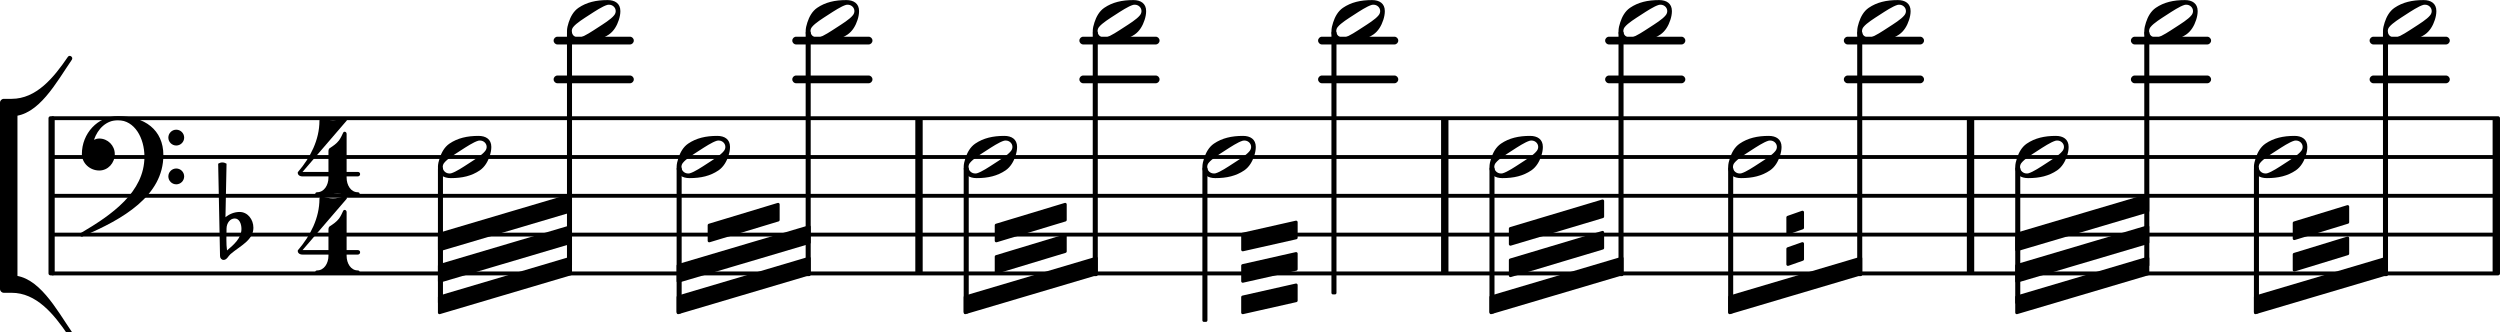
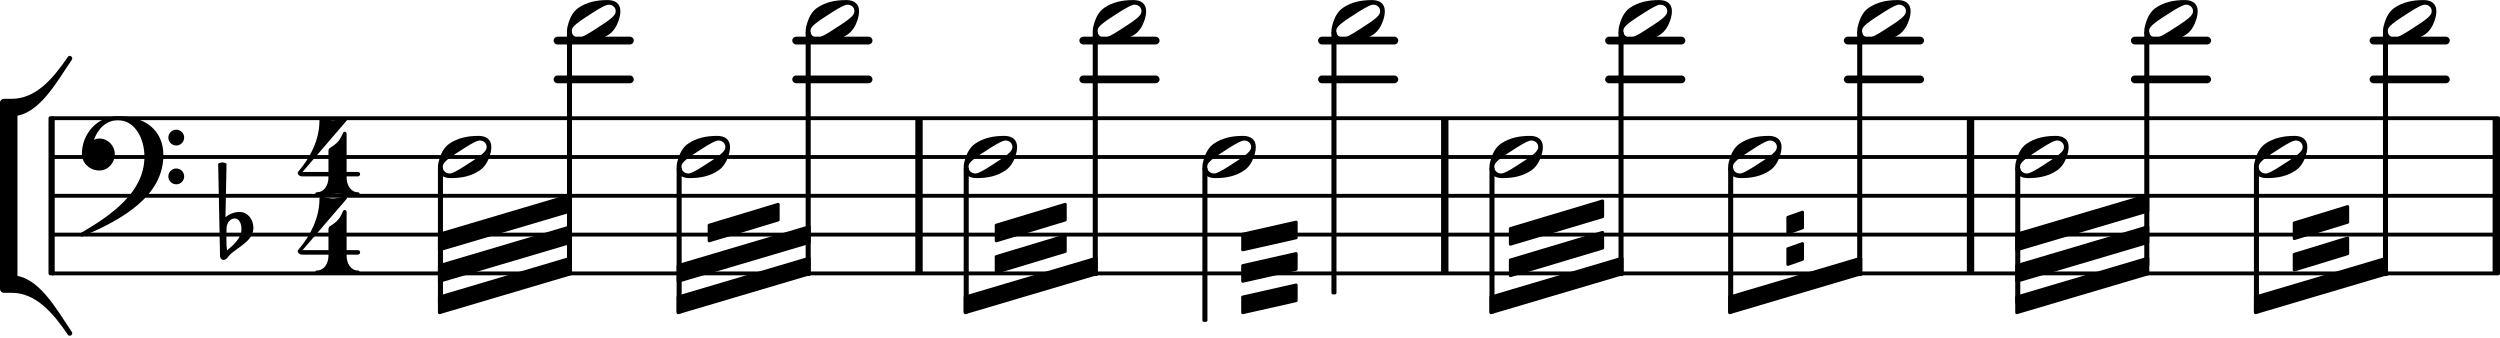
- <svg xmlns="http://www.w3.org/2000/svg" version="1.2" width="113.21mm" height="15.00mm" viewBox="7.226 -0 64.421 8.534">
-   <style text="style/css">
+ <svg xmlns="http://www.w3.org/2000/svg" version="1.2" width="113.21mm" height="15.27mm" viewBox="7.226 -0 64.421 8.688">
+   <style type="text/css">

tspan { white-space: pre; }

</style>
-   <line transform="translate(8.5358, 7.045)" stroke-linejoin="round" stroke-linecap="round" stroke-width="0.1" stroke="currentColor" x1="0.05" y1="-0" x2="63.061" y2="-0" />
-   <line transform="translate(8.5358, 6.045)" stroke-linejoin="round" stroke-linecap="round" stroke-width="0.1" stroke="currentColor" x1="0.05" y1="-0" x2="63.061" y2="-0" />
-   <line transform="translate(8.5358, 5.045)" stroke-linejoin="round" stroke-linecap="round" stroke-width="0.1" stroke="currentColor" x1="0.05" y1="-0" x2="63.061" y2="-0" />
-   <line transform="translate(8.5358, 4.045)" stroke-linejoin="round" stroke-linecap="round" stroke-width="0.1" stroke="currentColor" x1="0.05" y1="-0" x2="63.061" y2="-0" />
-   <line transform="translate(8.5358, 3.045)" stroke-linejoin="round" stroke-linecap="round" stroke-width="0.1" stroke="currentColor" x1="0.05" y1="-0" x2="63.061" y2="-0" />
-   <rect transform="translate(71.4567, 5.045)" x="0" y="-2" width="0.19" height="4" ry="0" fill="currentColor" />
-   <rect transform="translate(44.3603, 5.045)" x="0" y="-2" width="0.19" height="4" ry="0" fill="currentColor" />
-   <rect transform="translate(57.9085, 5.045)" x="0" y="-2" width="0.19" height="4" ry="0" fill="currentColor" />
-   <rect transform="translate(30.8121, 5.045)" x="0" y="-2" width="0.19" height="4" ry="0" fill="currentColor" />
-   <rect transform="translate(0, 1.045)" x="68.287" y="-0.1" width="2.066" height="0.2" ry="0.1" fill="currentColor" />
-   <rect transform="translate(0, 2.045)" x="68.287" y="-0.1" width="2.066" height="0.2" ry="0.1" fill="currentColor" />
-   <rect transform="translate(0, 1.045)" x="62.136" y="-0.1" width="2.066" height="0.2" ry="0.1" fill="currentColor" />
-   <rect transform="translate(0, 2.045)" x="62.136" y="-0.1" width="2.066" height="0.2" ry="0.1" fill="currentColor" />
-   <rect transform="translate(0, 1.045)" x="54.739" y="-0.1" width="2.066" height="0.2" ry="0.1" fill="currentColor" />
-   <rect transform="translate(0, 2.045)" x="54.739" y="-0.1" width="2.066" height="0.2" ry="0.1" fill="currentColor" />
-   <rect transform="translate(0, 1.045)" x="48.588" y="-0.1" width="2.066" height="0.2" ry="0.1" fill="currentColor" />
-   <rect transform="translate(0, 2.045)" x="48.588" y="-0.1" width="2.066" height="0.2" ry="0.1" fill="currentColor" />
-   <rect transform="translate(0, 1.045)" x="41.191" y="-0.1" width="2.066" height="0.2" ry="0.1" fill="currentColor" />
-   <rect transform="translate(0, 2.045)" x="41.191" y="-0.1" width="2.066" height="0.2" ry="0.1" fill="currentColor" />
-   <rect transform="translate(0, 1.045)" x="35.04" y="-0.1" width="2.066" height="0.2" ry="0.1" fill="currentColor" />
-   <rect transform="translate(0, 2.045)" x="35.04" y="-0.1" width="2.066" height="0.2" ry="0.1" fill="currentColor" />
-   <rect transform="translate(0, 1.045)" x="27.642" y="-0.1" width="2.066" height="0.2" ry="0.1" fill="currentColor" />
-   <rect transform="translate(0, 2.045)" x="27.642" y="-0.1" width="2.066" height="0.2" ry="0.1" fill="currentColor" />
-   <rect transform="translate(0, 1.045)" x="21.492" y="-0.1" width="2.066" height="0.2" ry="0.1" fill="currentColor" />
-   <rect transform="translate(0, 2.045)" x="21.492" y="-0.1" width="2.066" height="0.2" ry="0.1" fill="currentColor" />
-   <g class="note">
-     <path transform="translate(62.4805, 0.545) scale(0.004, -0.004)" d="M314 65c0 24 -21 41 -42 41c-4 0 -8 0 -12 -1c-31 -9 -78 -40 -115 -64s-84 -53 -104 -78c-7 -8 -10 -18 -10 -28c0 -24 21 -41 42 -41c4 0 8 0 12 1c31 9 77 40 114 64s84 53 104 78c7 8 11 18 11 28zM262 136c46 0 82 -21 82 -71c0 -19 -4 -39 -10 -57 c-12 -37 -32 -72 -64 -94c-53 -36 -113 -50 -187 -50c-46 0 -83 21 -83 71c0 19 5 39 11 57c12 37 31 72 63 94c53 36 114 50 188 50z" fill="currentColor" />
-   </g>
-   <rect transform="translate(62.5455, 5.045)" x="-0.065" y="-4.241" width="0.13" height="6.07" ry="0.04" fill="currentColor" />
-   <g class="note">
-     <path transform="translate(65.3059, 4.045) scale(0.004, -0.004)" d="M314 65c0 24 -21 41 -42 41c-4 0 -8 0 -12 -1c-31 -9 -78 -40 -115 -64s-84 -53 -104 -78c-7 -8 -10 -18 -10 -28c0 -24 21 -41 42 -41c4 0 8 0 12 1c31 9 77 40 114 64s84 53 104 78c7 8 11 18 11 28zM262 136c46 0 82 -21 82 -71c0 -19 -4 -39 -10 -57 c-12 -37 -32 -72 -64 -94c-53 -36 -113 -50 -187 -50c-46 0 -83 21 -83 71c0 19 5 39 11 57c12 37 31 72 63 94c53 36 114 50 188 50z" fill="currentColor" />
-   </g>
-   <rect transform="translate(65.3709, 5.045)" x="-0.065" y="-0.741" width="0.13" height="3.772" ry="0.04" fill="currentColor" />
-   <g class="note">
-     <path transform="translate(68.6313, 0.545) scale(0.004, -0.004)" d="M314 65c0 24 -21 41 -42 41c-4 0 -8 0 -12 -1c-31 -9 -78 -40 -115 -64s-84 -53 -104 -78c-7 -8 -10 -18 -10 -28c0 -24 21 -41 42 -41c4 0 8 0 12 1c31 9 77 40 114 64s84 53 104 78c7 8 11 18 11 28zM262 136c46 0 82 -21 82 -71c0 -19 -4 -39 -10 -57 c-12 -37 -32 -72 -64 -94c-53 -36 -113 -50 -187 -50c-46 0 -83 21 -83 71c0 19 5 39 11 57c12 37 31 72 63 94c53 36 114 50 188 50z" fill="currentColor" />
-   </g>
-   <rect transform="translate(68.6963, 5.045)" x="-0.065" y="-4.241" width="0.13" height="6.31" ry="0.04" fill="currentColor" />
-   <rect transform="translate(55.1481, 5.045)" x="-0.065" y="-4.241" width="0.13" height="6.31" ry="0.04" fill="currentColor" />
-   <g class="fTrem">
-     <polygon transform="translate(18.5106, 6.235)" stroke-linejoin="round" stroke-linecap="round" stroke-width="0.08" fill="currentColor" stroke="currentColor" points="3.415 -1.2 3.415 -0.8 0.04 0.2 0.04 -0.2" />
-     <polygon transform="translate(18.5106, 7.045)" stroke-linejoin="round" stroke-linecap="round" stroke-width="0.08" fill="currentColor" stroke="currentColor" points="3.415 -1.2 3.415 -0.8 0.04 0.2 0.04 -0.2" />
-     <polygon transform="translate(18.5106, 7.855)" stroke-linejoin="round" stroke-linecap="round" stroke-width="0.08" fill="currentColor" stroke="currentColor" points="3.415 -1.2 3.415 -0.8 0.04 0.2 0.04 -0.2" />
-   </g>
-   <g class="note">
-     <path transform="translate(59.1552, 4.045) scale(0.004, -0.004)" d="M314 65c0 24 -21 41 -42 41c-4 0 -8 0 -12 -1c-31 -9 -78 -40 -115 -64s-84 -53 -104 -78c-7 -8 -10 -18 -10 -28c0 -24 21 -41 42 -41c4 0 8 0 12 1c31 9 77 40 114 64s84 53 104 78c7 8 11 18 11 28zM262 136c46 0 82 -21 82 -71c0 -19 -4 -39 -10 -57 c-12 -37 -32 -72 -64 -94c-53 -36 -113 -50 -187 -50c-46 0 -83 21 -83 71c0 19 5 39 11 57c12 37 31 72 63 94c53 36 114 50 188 50z" fill="currentColor" />
-   </g>
-   <rect transform="translate(59.2202, 5.045)" x="-0.065" y="-0.741" width="0.13" height="3.532" ry="0.04" fill="currentColor" />
-   <rect transform="translate(28.0517, 5.045)" x="-0.065" y="-4.241" width="0.13" height="6.31" ry="0.04" fill="currentColor" />
-   <g class="note">
-     <path transform="translate(32.0588, 4.045) scale(0.004, -0.004)" d="M314 65c0 24 -21 41 -42 41c-4 0 -8 0 -12 -1c-31 -9 -78 -40 -115 -64s-84 -53 -104 -78c-7 -8 -10 -18 -10 -28c0 -24 21 -41 42 -41c4 0 8 0 12 1c31 9 77 40 114 64s84 53 104 78c7 8 11 18 11 28zM262 136c46 0 82 -21 82 -71c0 -19 -4 -39 -10 -57 c-12 -37 -32 -72 -64 -94c-53 -36 -113 -50 -187 -50c-46 0 -83 21 -83 71c0 19 5 39 11 57c12 37 31 72 63 94c53 36 114 50 188 50z" fill="currentColor" />
-   </g>
-   <rect transform="translate(32.1238, 5.045)" x="-0.065" y="-0.741" width="0.13" height="3.772" ry="0.04" fill="currentColor" />
-   <g class="note">
-     <path transform="translate(27.9867, 0.545) scale(0.004, -0.004)" d="M314 65c0 24 -21 41 -42 41c-4 0 -8 0 -12 -1c-31 -9 -78 -40 -115 -64s-84 -53 -104 -78c-7 -8 -10 -18 -10 -28c0 -24 21 -41 42 -41c4 0 8 0 12 1c31 9 77 40 114 64s84 53 104 78c7 8 11 18 11 28zM262 136c46 0 82 -21 82 -71c0 -19 -4 -39 -10 -57 c-12 -37 -32 -72 -64 -94c-53 -36 -113 -50 -187 -50c-46 0 -83 21 -83 71c0 19 5 39 11 57c12 37 31 72 63 94c53 36 114 50 188 50z" fill="currentColor" />
-   </g>
-   <g class="fTrem">
-     <polygon transform="translate(66.3059, 5.9456)" stroke-linejoin="round" stroke-linecap="round" stroke-width="0.08" fill="currentColor" stroke="currentColor" points="1.415 -0.621 1.415 -0.221 0.04 0.2 0.04 -0.2" />
-     <polygon transform="translate(66.3059, 6.7556)" stroke-linejoin="round" stroke-linecap="round" stroke-width="0.08" fill="currentColor" stroke="currentColor" points="1.415 -0.621 1.415 -0.221 0.04 0.2 0.04 -0.2" />
-     <polygon transform="translate(65.3059, 7.855)" stroke-linejoin="round" stroke-linecap="round" stroke-width="0.08" fill="currentColor" stroke="currentColor" points="3.415 -1.2 3.415 -0.8 0.04 0.2 0.04 -0.2" />
-   </g>
-   <g class="fTrem">
-     <polygon transform="translate(59.1552, 6.235)" stroke-linejoin="round" stroke-linecap="round" stroke-width="0.08" fill="currentColor" stroke="currentColor" points="3.415 -1.2 3.415 -0.8 0.04 0.2 0.04 -0.2" />
-     <polygon transform="translate(59.1552, 7.045)" stroke-linejoin="round" stroke-linecap="round" stroke-width="0.08" fill="currentColor" stroke="currentColor" points="3.415 -1.2 3.415 -0.8 0.04 0.2 0.04 -0.2" />
-     <polygon transform="translate(59.1552, 7.855)" stroke-linejoin="round" stroke-linecap="round" stroke-width="0.08" fill="currentColor" stroke="currentColor" points="3.415 -1.2 3.415 -0.8 0.04 0.2 0.04 -0.2" />
-   </g>
-   <g class="fTrem">
-     <polygon transform="translate(53.2577, 5.8009)" stroke-linejoin="round" stroke-linecap="round" stroke-width="0.08" fill="currentColor" stroke="currentColor" points="0.415 -0.332 0.415 0.068 0.04 0.2 0.04 -0.2" />
-     <polygon transform="translate(53.2577, 6.6109)" stroke-linejoin="round" stroke-linecap="round" stroke-width="0.08" fill="currentColor" stroke="currentColor" points="0.415 -0.332 0.415 0.068 0.04 0.2 0.04 -0.2" />
-     <polygon transform="translate(51.7577, 7.855)" stroke-linejoin="round" stroke-linecap="round" stroke-width="0.08" fill="currentColor" stroke="currentColor" points="3.415 -1.2 3.415 -0.8 0.04 0.2 0.04 -0.2" />
-   </g>
-   <g class="fTrem">
-     <polygon transform="translate(46.107, 6.0903)" stroke-linejoin="round" stroke-linecap="round" stroke-width="0.08" fill="currentColor" stroke="currentColor" points="2.415 -0.911 2.415 -0.511 0.04 0.2 0.04 -0.2" />
-     <polygon transform="translate(46.107, 6.9003)" stroke-linejoin="round" stroke-linecap="round" stroke-width="0.08" fill="currentColor" stroke="currentColor" points="2.415 -0.911 2.415 -0.511 0.04 0.2 0.04 -0.2" />
-     <polygon transform="translate(45.607, 7.855)" stroke-linejoin="round" stroke-linecap="round" stroke-width="0.08" fill="currentColor" stroke="currentColor" points="3.415 -1.2 3.415 -0.8 0.04 0.2 0.04 -0.2" />
-   </g>
-   <g class="fTrem">
-     <polygon transform="translate(39.2096, 6.235)" stroke-linejoin="round" stroke-linecap="round" stroke-width="0.08" fill="currentColor" stroke="currentColor" points="1.415 -0.51 1.415 -0.11 0.04 0.2 0.04 -0.2" />
-     <polygon transform="translate(39.2096, 7.045)" stroke-linejoin="round" stroke-linecap="round" stroke-width="0.08" fill="currentColor" stroke="currentColor" points="1.415 -0.51 1.415 -0.11 0.04 0.2 0.04 -0.2" />
-     <polygon transform="translate(39.2096, 7.855)" stroke-linejoin="round" stroke-linecap="round" stroke-width="0.08" fill="currentColor" stroke="currentColor" points="1.415 -0.51 1.415 -0.11 0.04 0.2 0.04 -0.2" />
-   </g>
-   <g class="fTrem">
-     <polygon transform="translate(32.8588, 6.0035)" stroke-linejoin="round" stroke-linecap="round" stroke-width="0.08" fill="currentColor" stroke="currentColor" points="1.815 -0.737 1.815 -0.337 0.04 0.2 0.04 -0.2" />
-     <polygon transform="translate(32.8588, 6.8135)" stroke-linejoin="round" stroke-linecap="round" stroke-width="0.08" fill="currentColor" stroke="currentColor" points="1.815 -0.737 1.815 -0.337 0.04 0.2 0.04 -0.2" />
-     <polygon transform="translate(32.0588, 7.855)" stroke-linejoin="round" stroke-linecap="round" stroke-width="0.08" fill="currentColor" stroke="currentColor" points="3.415 -1.2 3.415 -0.8 0.04 0.2 0.04 -0.2" />
-   </g>
-   <g class="fTrem">
-     <polygon transform="translate(25.4614, 6.0035)" stroke-linejoin="round" stroke-linecap="round" stroke-width="0.08" fill="currentColor" stroke="currentColor" points="1.815 -0.737 1.815 -0.337 0.04 0.2 0.04 -0.2" />
-     <polygon transform="translate(24.6614, 7.045)" stroke-linejoin="round" stroke-linecap="round" stroke-width="0.08" fill="currentColor" stroke="currentColor" points="3.415 -1.2 3.415 -0.8 0.04 0.2 0.04 -0.2" />
-     <polygon transform="translate(24.6614, 7.855)" stroke-linejoin="round" stroke-linecap="round" stroke-width="0.08" fill="currentColor" stroke="currentColor" points="3.415 -1.2 3.415 -0.8 0.04 0.2 0.04 -0.2" />
-   </g>
-   <rect transform="translate(21.901, 5.045)" x="-0.065" y="-4.241" width="0.13" height="6.07" ry="0.04" fill="currentColor" />
-   <g class="note">
-     <path transform="translate(21.836, 0.545) scale(0.004, -0.004)" d="M314 65c0 24 -21 41 -42 41c-4 0 -8 0 -12 -1c-31 -9 -78 -40 -115 -64s-84 -53 -104 -78c-7 -8 -10 -18 -10 -28c0 -24 21 -41 42 -41c4 0 8 0 12 1c31 9 77 40 114 64s84 53 104 78c7 8 11 18 11 28zM262 136c46 0 82 -21 82 -71c0 -19 -4 -39 -10 -57 c-12 -37 -32 -72 -64 -94c-53 -36 -113 -50 -187 -50c-46 0 -83 21 -83 71c0 19 5 39 11 57c12 37 31 72 63 94c53 36 114 50 188 50z" fill="currentColor" />
-   </g>
-   <g class="note">
-     <path transform="translate(24.6614, 4.045) scale(0.004, -0.004)" d="M314 65c0 24 -21 41 -42 41c-4 0 -8 0 -12 -1c-31 -9 -78 -40 -115 -64s-84 -53 -104 -78c-7 -8 -10 -18 -10 -28c0 -24 21 -41 42 -41c4 0 8 0 12 1c31 9 77 40 114 64s84 53 104 78c7 8 11 18 11 28zM262 136c46 0 82 -21 82 -71c0 -19 -4 -39 -10 -57 c-12 -37 -32 -72 -64 -94c-53 -36 -113 -50 -187 -50c-46 0 -83 21 -83 71c0 19 5 39 11 57c12 37 31 72 63 94c53 36 114 50 188 50z" fill="currentColor" />
-   </g>
-   <rect transform="translate(24.7264, 5.045)" x="-0.065" y="-0.741" width="0.13" height="3.772" ry="0.04" fill="currentColor" />
-   <g class="note">
-     <path transform="translate(35.3842, 0.545) scale(0.004, -0.004)" d="M314 65c0 24 -21 41 -42 41c-4 0 -8 0 -12 -1c-31 -9 -78 -40 -115 -64s-84 -53 -104 -78c-7 -8 -10 -18 -10 -28c0 -24 21 -41 42 -41c4 0 8 0 12 1c31 9 77 40 114 64s84 53 104 78c7 8 11 18 11 28zM262 136c46 0 82 -21 82 -71c0 -19 -4 -39 -10 -57 c-12 -37 -32 -72 -64 -94c-53 -36 -113 -50 -187 -50c-46 0 -83 21 -83 71c0 19 5 39 11 57c12 37 31 72 63 94c53 36 114 50 188 50z" fill="currentColor" />
-   </g>
-   <rect transform="translate(35.4492, 5.045)" x="-0.065" y="-4.241" width="0.13" height="6.31" ry="0.04" fill="currentColor" />
-   <g class="note">
-     <path transform="translate(38.2096, 4.045) scale(0.004, -0.004)" d="M314 65c0 24 -21 41 -42 41c-4 0 -8 0 -12 -1c-31 -9 -78 -40 -115 -64s-84 -53 -104 -78c-7 -8 -10 -18 -10 -28c0 -24 21 -41 42 -41c4 0 8 0 12 1c31 9 77 40 114 64s84 53 104 78c7 8 11 18 11 28zM262 136c46 0 82 -21 82 -71c0 -19 -4 -39 -10 -57 c-12 -37 -32 -72 -64 -94c-53 -36 -113 -50 -187 -50c-46 0 -83 21 -83 71c0 19 5 39 11 57c12 37 31 72 63 94c53 36 114 50 188 50z" fill="currentColor" />
-   </g>
-   <rect transform="translate(38.2746, 5.045)" x="-0.065" y="-0.741" width="0.13" height="3.99" ry="0.04" fill="currentColor" />
-   <g class="note">
-     <path transform="translate(55.0831, 0.545) scale(0.004, -0.004)" d="M314 65c0 24 -21 41 -42 41c-4 0 -8 0 -12 -1c-31 -9 -78 -40 -115 -64s-84 -53 -104 -78c-7 -8 -10 -18 -10 -28c0 -24 21 -41 42 -41c4 0 8 0 12 1c31 9 77 40 114 64s84 53 104 78c7 8 11 18 11 28zM262 136c46 0 82 -21 82 -71c0 -19 -4 -39 -10 -57 c-12 -37 -32 -72 -64 -94c-53 -36 -113 -50 -187 -50c-46 0 -83 21 -83 71c0 19 5 39 11 57c12 37 31 72 63 94c53 36 114 50 188 50z" fill="currentColor" />
+   <g transform="translate(0, 1.045)">
+     <rect x="68.287" y="-0.1" width="2.066" height="0.2" ry="0.1" fill="currentColor" />
+   </g>
+   <g transform="translate(0, 2.045)">
+     <rect x="68.287" y="-0.1" width="2.066" height="0.2" ry="0.1" fill="currentColor" />
+   </g>
+   <g transform="translate(0, 1.045)">
+     <rect x="62.136" y="-0.1" width="2.066" height="0.2" ry="0.1" fill="currentColor" />
+   </g>
+   <g transform="translate(0, 2.045)">
+     <rect x="62.136" y="-0.1" width="2.066" height="0.2" ry="0.1" fill="currentColor" />
+   </g>
+   <g transform="translate(0, 1.045)">
+     <rect x="54.739" y="-0.1" width="2.066" height="0.2" ry="0.1" fill="currentColor" />
+   </g>
+   <g transform="translate(0, 2.045)">
+     <rect x="54.739" y="-0.1" width="2.066" height="0.2" ry="0.1" fill="currentColor" />
+   </g>
+   <g transform="translate(0, 1.045)">
+     <rect x="48.588" y="-0.1" width="2.066" height="0.2" ry="0.1" fill="currentColor" />
+   </g>
+   <g transform="translate(0, 2.045)">
+     <rect x="48.588" y="-0.1" width="2.066" height="0.2" ry="0.1" fill="currentColor" />
+   </g>
+   <g transform="translate(0, 1.045)">
+     <rect x="41.191" y="-0.1" width="2.066" height="0.2" ry="0.1" fill="currentColor" />
+   </g>
+   <g transform="translate(0, 2.045)">
+     <rect x="41.191" y="-0.1" width="2.066" height="0.2" ry="0.1" fill="currentColor" />
+   </g>
+   <g transform="translate(0, 1.045)">
+     <rect x="35.04" y="-0.1" width="2.066" height="0.2" ry="0.1" fill="currentColor" />
+   </g>
+   <g transform="translate(0, 2.045)">
+     <rect x="35.04" y="-0.1" width="2.066" height="0.2" ry="0.1" fill="currentColor" />
+   </g>
+   <g transform="translate(0, 1.045)">
+     <rect x="27.642" y="-0.1" width="2.066" height="0.2" ry="0.1" fill="currentColor" />
+   </g>
+   <g transform="translate(0, 2.045)">
+     <rect x="27.642" y="-0.1" width="2.066" height="0.2" ry="0.1" fill="currentColor" />
+   </g>
+   <g transform="translate(0, 1.045)">
+     <rect x="21.492" y="-0.1" width="2.066" height="0.2" ry="0.1" fill="currentColor" />
+   </g>
+   <g transform="translate(0, 2.045)">
+     <rect x="21.492" y="-0.1" width="2.066" height="0.2" ry="0.1" fill="currentColor" />
+   </g>
+   <g transform="translate(8.5358, 7.045)">
+     <line stroke-linejoin="round" stroke-linecap="round" stroke-width="0.1" stroke="currentColor" x1="0.05" y1="0" x2="63.061" y2="0" />
+   </g>
+   <g transform="translate(8.5358, 6.045)">
+     <line stroke-linejoin="round" stroke-linecap="round" stroke-width="0.1" stroke="currentColor" x1="0.05" y1="0" x2="63.061" y2="0" />
+   </g>
+   <g transform="translate(8.5358, 5.045)">
+     <line stroke-linejoin="round" stroke-linecap="round" stroke-width="0.1" stroke="currentColor" x1="0.05" y1="0" x2="63.061" y2="0" />
+   </g>
+   <g transform="translate(8.5358, 4.045)">
+     <line stroke-linejoin="round" stroke-linecap="round" stroke-width="0.1" stroke="currentColor" x1="0.05" y1="0" x2="63.061" y2="0" />
+   </g>
+   <g transform="translate(8.5358, 3.045)">
+     <line stroke-linejoin="round" stroke-linecap="round" stroke-width="0.1" stroke="currentColor" x1="0.05" y1="0" x2="63.061" y2="0" />
+   </g>
+   <g transform="translate(30.8121, 5.045)">
+     <rect x="0" y="-2" width="0.19" height="4" ry="0" fill="currentColor" />
+   </g>
+   <g transform="translate(71.4567, 5.045)">
+     <rect x="0" y="-2" width="0.19" height="4" ry="0" fill="currentColor" />
+   </g>
+   <g transform="translate(57.9085, 5.045)">
+     <rect x="0" y="-2" width="0.19" height="4" ry="0" fill="currentColor" />
+   </g>
+   <g transform="translate(44.3603, 5.045)">
+     <rect x="0" y="-2" width="0.19" height="4" ry="0" fill="currentColor" />
+   </g>
+   <g class="fTrem">
+     <g transform="translate(18.5106, 6.235)">
+       <polygon stroke-linejoin="round" stroke-linecap="round" stroke-width="0.08" fill="currentColor" stroke="currentColor" points="3.415 -1.2 3.415 -0.8 0.04 0.2 0.04 -0.2" />
+     </g>
+     <g transform="translate(18.5106, 7.045)">
+       <polygon stroke-linejoin="round" stroke-linecap="round" stroke-width="0.08" fill="currentColor" stroke="currentColor" points="3.415 -1.2 3.415 -0.8 0.04 0.2 0.04 -0.2" />
+     </g>
+     <g transform="translate(18.5106, 7.855)">
+       <polygon stroke-linejoin="round" stroke-linecap="round" stroke-width="0.08" fill="currentColor" stroke="currentColor" points="3.415 -1.2 3.415 -0.8 0.04 0.2 0.04 -0.2" />
+     </g>
+   </g>
+   <g class="note">
+     <g transform="translate(18.5106, 4.045)">
+       <path transform="scale(0.004, -0.004)" d="M314 65c0 24 -21 41 -42 41c-4 0 -8 0 -12 -1c-31 -9 -78 -40 -115 -64s-84 -53 -104 -78c-7 -8 -10 -18 -10 -28c0 -24 21 -41 42 -41c4 0 8 0 12 1c31 9 77 40 114 64s84 53 104 78c7 8 11 18 11 28zM262 136c46 0 82 -21 82 -71c0 -19 -4 -39 -10 -57 c-12 -37 -32 -72 -64 -94c-53 -36 -113 -50 -187 -50c-46 0 -83 21 -83 71c0 19 5 39 11 57c12 37 31 72 63 94c53 36 114 50 188 50z" fill="currentColor" />
+     </g>
+   </g>
+   <g class="clef">
+     <g transform="translate(9.3358, 4.045)">
+       <path transform="scale(0.004, -0.004)" d="M557 -125c0 28 23 51 51 51s51 -23 51 -51s-23 -51 -51 -51s-51 23 -51 51zM557 125c0 28 23 51 51 51s51 -23 51 -51s-23 -51 -51 -51s-51 23 -51 51zM232 263c172 0 293 -88 293 -251c0 -263 -263 -414 -516 -521c-3 -3 -6 -4 -9 -4c-7 0 -13 6 -13 13c0 3 1 6 4 9 c202 118 412 265 412 493c0 120 -63 235 -171 235c-74 0 -129 -54 -154 -126c11 5 22 8 34 8c55 0 100 -45 100 -100c0 -58 -44 -106 -100 -106c-60 0 -112 47 -112 106c0 133 102 244 232 244z" fill="currentColor" />
+     </g>
  </g>
  <g class="keySig">
-     <path transform="translate(12.9558, 6.045) scale(0.004, -0.004)" d="M27 41l-1 -66v-11c0 -22 1 -44 4 -66c45 38 93 80 93 139c0 33 -14 67 -43 67c-31 0 -52 -30 -53 -63zM-15 -138l-12 595c8 5 18 8 27 8s19 -3 27 -8l-7 -345c25 21 58 34 91 34c52 0 89 -48 89 -102c0 -80 -86 -117 -147 -169c-15 -13 -24 -38 -45 -38 c-13 0 -23 11 -23 25z" fill="currentColor" />
+     <g transform="translate(12.9558, 6.045)">
+       <path transform="scale(0.004, -0.004)" d="M27 41l-1 -66v-11c0 -22 1 -44 4 -66c45 38 93 80 93 139c0 33 -14 67 -43 67c-31 0 -52 -30 -53 -63zM-15 -138l-12 595c8 5 18 8 27 8s19 -3 27 -8l-7 -345c25 21 58 34 91 34c52 0 89 -48 89 -102c0 -80 -86 -117 -147 -169c-15 -13 -24 -38 -45 -38 c-13 0 -23 11 -23 25z" fill="currentColor" />
+     </g>
+   </g>
+   <g class="meterSig">
+     <g transform="translate(14.9058, 5.045)">
+       <path transform="scale(0.004, -0.004)" d="M196 117h117c0 -48 27 -94 72 -94c8 0 12 -5 12 -11s-4 -12 -12 -12c-44 0 -87 13 -131 13s-87 -13 -131 -13c-8 0 -12 6 -12 12s4 11 12 11c45 0 73 46 73 94zM204 307c22 14 44 29 60 50c11 15 19 33 27 50c2 4 5 6 9 6c6 0 13 -5 13 -14v-245h72c10 0 15 -7 15 -14 s-5 -15 -15 -15h-72v-8h-117v8h-167c-23 0 -31 14 -31 23c0 3 1 5 2 6c80 93 138 207 138 330c0 10 7 19 16 16c23 -7 47 -13 71 -13s48 6 71 13c14 4 23 -9 17 -16l-284 -330h167v131c0 8 1 17 8 22z" fill="currentColor" />
+     </g>
+     <g transform="translate(14.9058, 7.061)">
+       <path transform="scale(0.004, -0.004)" d="M196 117h117c0 -48 27 -94 72 -94c8 0 12 -5 12 -11s-4 -12 -12 -12c-44 0 -87 13 -131 13s-87 -13 -131 -13c-8 0 -12 6 -12 12s4 11 12 11c45 0 73 46 73 94zM204 307c22 14 44 29 60 50c11 15 19 33 27 50c2 4 5 6 9 6c6 0 13 -5 13 -14v-245h72c10 0 15 -7 15 -14 s-5 -15 -15 -15h-72v-8h-117v8h-167c-23 0 -31 14 -31 23c0 3 1 5 2 6c80 93 138 207 138 330c0 10 7 19 16 16c23 -7 47 -13 71 -13s48 6 71 13c14 4 23 -9 17 -16l-284 -330h167v131c0 8 1 17 8 22z" fill="currentColor" />
+     </g>
+   </g>
+   <g transform="translate(18.5756, 5.045)">
+     <rect x="-0.065" y="-0.741" width="0.13" height="3.532" ry="0.04" fill="currentColor" />
+   </g>
+   <g class="fTrem">
+     <g transform="translate(25.4614, 6.0035)">
+       <polygon stroke-linejoin="round" stroke-linecap="round" stroke-width="0.08" fill="currentColor" stroke="currentColor" points="1.815 -0.737 1.815 -0.337 0.04 0.2 0.04 -0.2" />
+     </g>
+     <g transform="translate(24.6614, 7.045)">
+       <polygon stroke-linejoin="round" stroke-linecap="round" stroke-width="0.08" fill="currentColor" stroke="currentColor" points="3.415 -1.2 3.415 -0.8 0.04 0.2 0.04 -0.2" />
+     </g>
+     <g transform="translate(24.6614, 7.855)">
+       <polygon stroke-linejoin="round" stroke-linecap="round" stroke-width="0.08" fill="currentColor" stroke="currentColor" points="3.415 -1.2 3.415 -0.8 0.04 0.2 0.04 -0.2" />
+     </g>
+   </g>
+   <g class="note">
+     <g transform="translate(35.3842, 0.545)">
+       <path transform="scale(0.004, -0.004)" d="M314 65c0 24 -21 41 -42 41c-4 0 -8 0 -12 -1c-31 -9 -78 -40 -115 -64s-84 -53 -104 -78c-7 -8 -10 -18 -10 -28c0 -24 21 -41 42 -41c4 0 8 0 12 1c31 9 77 40 114 64s84 53 104 78c7 8 11 18 11 28zM262 136c46 0 82 -21 82 -71c0 -19 -4 -39 -10 -57 c-12 -37 -32 -72 -64 -94c-53 -36 -113 -50 -187 -50c-46 0 -83 21 -83 71c0 19 5 39 11 57c12 37 31 72 63 94c53 36 114 50 188 50z" fill="currentColor" />
+     </g>
+   </g>
+   <g transform="translate(35.4492, 5.045)">
+     <rect x="-0.065" y="-4.241" width="0.13" height="6.31" ry="0.04" fill="currentColor" />
+   </g>
+   <g class="fTrem">
+     <g transform="translate(32.8588, 6.0035)">
+       <polygon stroke-linejoin="round" stroke-linecap="round" stroke-width="0.08" fill="currentColor" stroke="currentColor" points="1.815 -0.737 1.815 -0.337 0.04 0.2 0.04 -0.2" />
+     </g>
+     <g transform="translate(32.8588, 6.8135)">
+       <polygon stroke-linejoin="round" stroke-linecap="round" stroke-width="0.08" fill="currentColor" stroke="currentColor" points="1.815 -0.737 1.815 -0.337 0.04 0.2 0.04 -0.2" />
+     </g>
+     <g transform="translate(32.0588, 7.855)">
+       <polygon stroke-linejoin="round" stroke-linecap="round" stroke-width="0.08" fill="currentColor" stroke="currentColor" points="3.415 -1.2 3.415 -0.8 0.04 0.2 0.04 -0.2" />
+     </g>
+   </g>
+   <g class="note">
+     <g transform="translate(38.2096, 4.045)">
+       <path transform="scale(0.004, -0.004)" d="M314 65c0 24 -21 41 -42 41c-4 0 -8 0 -12 -1c-31 -9 -78 -40 -115 -64s-84 -53 -104 -78c-7 -8 -10 -18 -10 -28c0 -24 21 -41 42 -41c4 0 8 0 12 1c31 9 77 40 114 64s84 53 104 78c7 8 11 18 11 28zM262 136c46 0 82 -21 82 -71c0 -19 -4 -39 -10 -57 c-12 -37 -32 -72 -64 -94c-53 -36 -113 -50 -187 -50c-46 0 -83 21 -83 71c0 19 5 39 11 57c12 37 31 72 63 94c53 36 114 50 188 50z" fill="currentColor" />
+     </g>
+   </g>
+   <g transform="translate(38.2746, 5.045)">
+     <rect x="-0.065" y="-0.741" width="0.13" height="3.99" ry="0.04" fill="currentColor" />
+   </g>
+   <g class="fTrem">
+     <g transform="translate(39.2096, 6.235)">
+       <polygon stroke-linejoin="round" stroke-linecap="round" stroke-width="0.08" fill="currentColor" stroke="currentColor" points="1.415 -0.51 1.415 -0.11 0.04 0.2 0.04 -0.2" />
+     </g>
+     <g transform="translate(39.2096, 7.045)">
+       <polygon stroke-linejoin="round" stroke-linecap="round" stroke-width="0.08" fill="currentColor" stroke="currentColor" points="1.415 -0.51 1.415 -0.11 0.04 0.2 0.04 -0.2" />
+     </g>
+     <g transform="translate(39.2096, 7.855)">
+       <polygon stroke-linejoin="round" stroke-linecap="round" stroke-width="0.08" fill="currentColor" stroke="currentColor" points="1.415 -0.51 1.415 -0.11 0.04 0.2 0.04 -0.2" />
+     </g>
+   </g>
+   <g class="note">
+     <g transform="translate(41.5349, 0.545)">
+       <path transform="scale(0.004, -0.004)" d="M314 65c0 24 -21 41 -42 41c-4 0 -8 0 -12 -1c-31 -9 -78 -40 -115 -64s-84 -53 -104 -78c-7 -8 -10 -18 -10 -28c0 -24 21 -41 42 -41c4 0 8 0 12 1c31 9 77 40 114 64s84 53 104 78c7 8 11 18 11 28zM262 136c46 0 82 -21 82 -71c0 -19 -4 -39 -10 -57 c-12 -37 -32 -72 -64 -94c-53 -36 -113 -50 -187 -50c-46 0 -83 21 -83 71c0 19 5 39 11 57c12 37 31 72 63 94c53 36 114 50 188 50z" fill="currentColor" />
+     </g>
+   </g>
+   <g transform="translate(41.5999, 5.045)">
+     <rect x="-0.065" y="-4.241" width="0.13" height="6.782" ry="0.04" fill="currentColor" />
+   </g>
+   <g class="fTrem">
+     <g transform="translate(46.107, 6.0903)">
+       <polygon stroke-linejoin="round" stroke-linecap="round" stroke-width="0.08" fill="currentColor" stroke="currentColor" points="2.415 -0.911 2.415 -0.511 0.04 0.2 0.04 -0.2" />
+     </g>
+     <g transform="translate(46.107, 6.9003)">
+       <polygon stroke-linejoin="round" stroke-linecap="round" stroke-width="0.08" fill="currentColor" stroke="currentColor" points="2.415 -0.911 2.415 -0.511 0.04 0.2 0.04 -0.2" />
+     </g>
+     <g transform="translate(45.607, 7.855)">
+       <polygon stroke-linejoin="round" stroke-linecap="round" stroke-width="0.08" fill="currentColor" stroke="currentColor" points="3.415 -1.2 3.415 -0.8 0.04 0.2 0.04 -0.2" />
+     </g>
+   </g>
+   <g class="fTrem">
+     <g transform="translate(53.2577, 5.8009)">
+       <polygon stroke-linejoin="round" stroke-linecap="round" stroke-width="0.08" fill="currentColor" stroke="currentColor" points="0.415 -0.332 0.415 0.068 0.04 0.2 0.04 -0.2" />
+     </g>
+     <g transform="translate(53.2577, 6.6109)">
+       <polygon stroke-linejoin="round" stroke-linecap="round" stroke-width="0.08" fill="currentColor" stroke="currentColor" points="0.415 -0.332 0.415 0.068 0.04 0.2 0.04 -0.2" />
+     </g>
+     <g transform="translate(51.7577, 7.855)">
+       <polygon stroke-linejoin="round" stroke-linecap="round" stroke-width="0.08" fill="currentColor" stroke="currentColor" points="3.415 -1.2 3.415 -0.8 0.04 0.2 0.04 -0.2" />
+     </g>
+   </g>
+   <g class="fTrem">
+     <g transform="translate(59.1552, 6.235)">
+       <polygon stroke-linejoin="round" stroke-linecap="round" stroke-width="0.08" fill="currentColor" stroke="currentColor" points="3.415 -1.2 3.415 -0.8 0.04 0.2 0.04 -0.2" />
+     </g>
+     <g transform="translate(59.1552, 7.045)">
+       <polygon stroke-linejoin="round" stroke-linecap="round" stroke-width="0.08" fill="currentColor" stroke="currentColor" points="3.415 -1.2 3.415 -0.8 0.04 0.2 0.04 -0.2" />
+     </g>
+     <g transform="translate(59.1552, 7.855)">
+       <polygon stroke-linejoin="round" stroke-linecap="round" stroke-width="0.08" fill="currentColor" stroke="currentColor" points="3.415 -1.2 3.415 -0.8 0.04 0.2 0.04 -0.2" />
+     </g>
+   </g>
+   <g class="note">
+     <g transform="translate(45.607, 4.045)">
+       <path transform="scale(0.004, -0.004)" d="M314 65c0 24 -21 41 -42 41c-4 0 -8 0 -12 -1c-31 -9 -78 -40 -115 -64s-84 -53 -104 -78c-7 -8 -10 -18 -10 -28c0 -24 21 -41 42 -41c4 0 8 0 12 1c31 9 77 40 114 64s84 53 104 78c7 8 11 18 11 28zM262 136c46 0 82 -21 82 -71c0 -19 -4 -39 -10 -57 c-12 -37 -32 -72 -64 -94c-53 -36 -113 -50 -187 -50c-46 0 -83 21 -83 71c0 19 5 39 11 57c12 37 31 72 63 94c53 36 114 50 188 50z" fill="currentColor" />
+     </g>
+   </g>
+   <g transform="translate(45.672, 5.045)">
+     <rect x="-0.065" y="-0.741" width="0.13" height="3.772" ry="0.04" fill="currentColor" />
+   </g>
+   <g transform="translate(8.4758, 5.045)">
+     <rect x="0" y="-2.05" width="0.16" height="4.1" ry="0.05" fill="currentColor" />
+   </g>
+   <g class="fTrem">
+     <g transform="translate(66.3059, 5.9456)">
+       <polygon stroke-linejoin="round" stroke-linecap="round" stroke-width="0.08" fill="currentColor" stroke="currentColor" points="1.415 -0.621 1.415 -0.221 0.04 0.2 0.04 -0.2" />
+     </g>
+     <g transform="translate(66.3059, 6.7556)">
+       <polygon stroke-linejoin="round" stroke-linecap="round" stroke-width="0.08" fill="currentColor" stroke="currentColor" points="1.415 -0.621 1.415 -0.221 0.04 0.2 0.04 -0.2" />
+     </g>
+     <g transform="translate(65.3059, 7.855)">
+       <polygon stroke-linejoin="round" stroke-linecap="round" stroke-width="0.08" fill="currentColor" stroke="currentColor" points="3.415 -1.2 3.415 -0.8 0.04 0.2 0.04 -0.2" />
+     </g>
+   </g>
+   <g class="note">
+     <g transform="translate(48.9324, 0.545)">
+       <path transform="scale(0.004, -0.004)" d="M314 65c0 24 -21 41 -42 41c-4 0 -8 0 -12 -1c-31 -9 -78 -40 -115 -64s-84 -53 -104 -78c-7 -8 -10 -18 -10 -28c0 -24 21 -41 42 -41c4 0 8 0 12 1c31 9 77 40 114 64s84 53 104 78c7 8 11 18 11 28zM262 136c46 0 82 -21 82 -71c0 -19 -4 -39 -10 -57 c-12 -37 -32 -72 -64 -94c-53 -36 -113 -50 -187 -50c-46 0 -83 21 -83 71c0 19 5 39 11 57c12 37 31 72 63 94c53 36 114 50 188 50z" fill="currentColor" />
+     </g>
+   </g>
+   <g transform="translate(48.9974, 5.045)">
+     <rect x="-0.065" y="-4.241" width="0.13" height="6.31" ry="0.04" fill="currentColor" />
+   </g>
+   <g class="note">
+     <g transform="translate(51.7577, 4.045)">
+       <path transform="scale(0.004, -0.004)" d="M314 65c0 24 -21 41 -42 41c-4 0 -8 0 -12 -1c-31 -9 -78 -40 -115 -64s-84 -53 -104 -78c-7 -8 -10 -18 -10 -28c0 -24 21 -41 42 -41c4 0 8 0 12 1c31 9 77 40 114 64s84 53 104 78c7 8 11 18 11 28zM262 136c46 0 82 -21 82 -71c0 -19 -4 -39 -10 -57 c-12 -37 -32 -72 -64 -94c-53 -36 -113 -50 -187 -50c-46 0 -83 21 -83 71c0 19 5 39 11 57c12 37 31 72 63 94c53 36 114 50 188 50z" fill="currentColor" />
+     </g>
+   </g>
+   <g transform="translate(51.8227, 5.045)">
+     <rect x="-0.065" y="-0.741" width="0.13" height="3.772" ry="0.04" fill="currentColor" />
+   </g>
+   <g class="note">
+     <g transform="translate(55.0831, 0.545)">
+       <path transform="scale(0.004, -0.004)" d="M314 65c0 24 -21 41 -42 41c-4 0 -8 0 -12 -1c-31 -9 -78 -40 -115 -64s-84 -53 -104 -78c-7 -8 -10 -18 -10 -28c0 -24 21 -41 42 -41c4 0 8 0 12 1c31 9 77 40 114 64s84 53 104 78c7 8 11 18 11 28zM262 136c46 0 82 -21 82 -71c0 -19 -4 -39 -10 -57 c-12 -37 -32 -72 -64 -94c-53 -36 -113 -50 -187 -50c-46 0 -83 21 -83 71c0 19 5 39 11 57c12 37 31 72 63 94c53 36 114 50 188 50z" fill="currentColor" />
+     </g>
+   </g>
+   <g transform="translate(55.1481, 5.045)">
+     <rect x="-0.065" y="-4.241" width="0.13" height="6.31" ry="0.04" fill="currentColor" />
+   </g>
+   <g class="note">
+     <g transform="translate(59.1552, 4.045)">
+       <path transform="scale(0.004, -0.004)" d="M314 65c0 24 -21 41 -42 41c-4 0 -8 0 -12 -1c-31 -9 -78 -40 -115 -64s-84 -53 -104 -78c-7 -8 -10 -18 -10 -28c0 -24 21 -41 42 -41c4 0 8 0 12 1c31 9 77 40 114 64s84 53 104 78c7 8 11 18 11 28zM262 136c46 0 82 -21 82 -71c0 -19 -4 -39 -10 -57 c-12 -37 -32 -72 -64 -94c-53 -36 -113 -50 -187 -50c-46 0 -83 21 -83 71c0 19 5 39 11 57c12 37 31 72 63 94c53 36 114 50 188 50z" fill="currentColor" />
+     </g>
+   </g>
+   <g transform="translate(59.2202, 5.045)">
+     <rect x="-0.065" y="-0.741" width="0.13" height="3.532" ry="0.04" fill="currentColor" />
  </g>
  <g class="grpSym">
-     <path transform="translate(7.2258, 2.77) scale(0.004, -0.004)" d="M0 -56v87c0 14 11 25 25 25h50c159 0 271 136 362 270c11 17 37 -1 26 -18c-99 -144 -215 -364 -388 -364h-75z" fill="currentColor" />
-     <path transform="translate(7.2258, 7.32) scale(0.004, -0.004)" d="M0 56h75c173 0 289 -220 388 -364c11 -17 -15 -35 -26 -18c-91 134 -203 270 -362 270h-50c-14 0 -25 11 -25 25v87z" fill="currentColor" />
-     <rect transform="translate(7.2258, 5.045)" x="0" y="-2.095" width="0.45" height="4.19" ry="0" fill="currentColor" />
-   </g>
-   <rect transform="translate(8.4758, 5.045)" x="0" y="-2.05" width="0.16" height="4.1" ry="0.05" fill="currentColor" />
-   <g class="note">
-     <path transform="translate(18.5106, 4.045) scale(0.004, -0.004)" d="M314 65c0 24 -21 41 -42 41c-4 0 -8 0 -12 -1c-31 -9 -78 -40 -115 -64s-84 -53 -104 -78c-7 -8 -10 -18 -10 -28c0 -24 21 -41 42 -41c4 0 8 0 12 1c31 9 77 40 114 64s84 53 104 78c7 8 11 18 11 28zM262 136c46 0 82 -21 82 -71c0 -19 -4 -39 -10 -57 c-12 -37 -32 -72 -64 -94c-53 -36 -113 -50 -187 -50c-46 0 -83 21 -83 71c0 19 5 39 11 57c12 37 31 72 63 94c53 36 114 50 188 50z" fill="currentColor" />
-   </g>
-   <g class="clef">
-     <path transform="translate(9.3358, 4.045) scale(0.004, -0.004)" d="M557 -125c0 28 23 51 51 51s51 -23 51 -51s-23 -51 -51 -51s-51 23 -51 51zM557 125c0 28 23 51 51 51s51 -23 51 -51s-23 -51 -51 -51s-51 23 -51 51zM232 263c172 0 293 -88 293 -251c0 -263 -263 -414 -516 -521c-3 -3 -6 -4 -9 -4c-7 0 -13 6 -13 13c0 3 1 6 4 9 c202 118 412 265 412 493c0 120 -63 235 -171 235c-74 0 -129 -54 -154 -126c11 5 22 8 34 8c55 0 100 -45 100 -100c0 -58 -44 -106 -100 -106c-60 0 -112 47 -112 106c0 133 102 244 232 244z" fill="currentColor" />
-   </g>
-   <g class="meterSig">
-     <path transform="translate(14.9058, 5.045) scale(0.004, -0.004)" d="M196 117h117c0 -48 27 -94 72 -94c8 0 12 -5 12 -11s-4 -12 -12 -12c-44 0 -87 13 -131 13s-87 -13 -131 -13c-8 0 -12 6 -12 12s4 11 12 11c45 0 73 46 73 94zM204 307c22 14 44 29 60 50c11 15 19 33 27 50c2 4 5 6 9 6c6 0 13 -5 13 -14v-245h72c10 0 15 -7 15 -14 s-5 -15 -15 -15h-72v-8h-117v8h-167c-23 0 -31 14 -31 23c0 3 1 5 2 6c80 93 138 207 138 330c0 10 7 19 16 16c23 -7 47 -13 71 -13s48 6 71 13c14 4 23 -9 17 -16l-284 -330h167v131c0 8 1 17 8 22z" fill="currentColor" />
-     <path transform="translate(14.9058, 7.0595) scale(0.004, -0.004)" d="M196 117h117c0 -48 27 -94 72 -94c8 0 12 -5 12 -11s-4 -12 -12 -12c-44 0 -87 13 -131 13s-87 -13 -131 -13c-8 0 -12 6 -12 12s4 11 12 11c45 0 73 46 73 94zM204 307c22 14 44 29 60 50c11 15 19 33 27 50c2 4 5 6 9 6c6 0 13 -5 13 -14v-245h72c10 0 15 -7 15 -14 s-5 -15 -15 -15h-72v-8h-117v8h-167c-23 0 -31 14 -31 23c0 3 1 5 2 6c80 93 138 207 138 330c0 10 7 19 16 16c23 -7 47 -13 71 -13s48 6 71 13c14 4 23 -9 17 -16l-284 -330h167v131c0 8 1 17 8 22z" fill="currentColor" />
-   </g>
-   <rect transform="translate(18.5756, 5.045)" x="-0.065" y="-0.741" width="0.13" height="3.532" ry="0.04" fill="currentColor" />
-   <g class="note">
-     <path transform="translate(41.5349, 0.545) scale(0.004, -0.004)" d="M314 65c0 24 -21 41 -42 41c-4 0 -8 0 -12 -1c-31 -9 -78 -40 -115 -64s-84 -53 -104 -78c-7 -8 -10 -18 -10 -28c0 -24 21 -41 42 -41c4 0 8 0 12 1c31 9 77 40 114 64s84 53 104 78c7 8 11 18 11 28zM262 136c46 0 82 -21 82 -71c0 -19 -4 -39 -10 -57 c-12 -37 -32 -72 -64 -94c-53 -36 -113 -50 -187 -50c-46 0 -83 21 -83 71c0 19 5 39 11 57c12 37 31 72 63 94c53 36 114 50 188 50z" fill="currentColor" />
-   </g>
-   <rect transform="translate(48.9974, 5.045)" x="-0.065" y="-4.241" width="0.13" height="6.31" ry="0.04" fill="currentColor" />
-   <g class="note">
-     <path transform="translate(48.9324, 0.545) scale(0.004, -0.004)" d="M314 65c0 24 -21 41 -42 41c-4 0 -8 0 -12 -1c-31 -9 -78 -40 -115 -64s-84 -53 -104 -78c-7 -8 -10 -18 -10 -28c0 -24 21 -41 42 -41c4 0 8 0 12 1c31 9 77 40 114 64s84 53 104 78c7 8 11 18 11 28zM262 136c46 0 82 -21 82 -71c0 -19 -4 -39 -10 -57 c-12 -37 -32 -72 -64 -94c-53 -36 -113 -50 -187 -50c-46 0 -83 21 -83 71c0 19 5 39 11 57c12 37 31 72 63 94c53 36 114 50 188 50z" fill="currentColor" />
-   </g>
-   <g class="note">
-     <path transform="translate(51.7577, 4.045) scale(0.004, -0.004)" d="M314 65c0 24 -21 41 -42 41c-4 0 -8 0 -12 -1c-31 -9 -78 -40 -115 -64s-84 -53 -104 -78c-7 -8 -10 -18 -10 -28c0 -24 21 -41 42 -41c4 0 8 0 12 1c31 9 77 40 114 64s84 53 104 78c7 8 11 18 11 28zM262 136c46 0 82 -21 82 -71c0 -19 -4 -39 -10 -57 c-12 -37 -32 -72 -64 -94c-53 -36 -113 -50 -187 -50c-46 0 -83 21 -83 71c0 19 5 39 11 57c12 37 31 72 63 94c53 36 114 50 188 50z" fill="currentColor" />
-   </g>
-   <rect transform="translate(45.672, 5.045)" x="-0.065" y="-0.741" width="0.13" height="3.772" ry="0.04" fill="currentColor" />
-   <g class="note">
-     <path transform="translate(45.607, 4.045) scale(0.004, -0.004)" d="M314 65c0 24 -21 41 -42 41c-4 0 -8 0 -12 -1c-31 -9 -78 -40 -115 -64s-84 -53 -104 -78c-7 -8 -10 -18 -10 -28c0 -24 21 -41 42 -41c4 0 8 0 12 1c31 9 77 40 114 64s84 53 104 78c7 8 11 18 11 28zM262 136c46 0 82 -21 82 -71c0 -19 -4 -39 -10 -57 c-12 -37 -32 -72 -64 -94c-53 -36 -113 -50 -187 -50c-46 0 -83 21 -83 71c0 19 5 39 11 57c12 37 31 72 63 94c53 36 114 50 188 50z" fill="currentColor" />
-   </g>
-   <rect transform="translate(51.8227, 5.045)" x="-0.065" y="-0.741" width="0.13" height="3.772" ry="0.04" fill="currentColor" />
-   <rect transform="translate(41.5999, 5.045)" x="-0.065" y="-4.241" width="0.13" height="6.782" ry="0.04" fill="currentColor" />
+     <g transform="translate(7.2258, 2.77)">
+       <path transform="scale(0.004, -0.004)" d="M0 -56v87c0 14 11 25 25 25h50c159 0 271 136 362 270c11 17 37 -1 26 -18c-99 -144 -215 -364 -388 -364h-75z" fill="currentColor" />
+     </g>
+     <g transform="translate(7.2258, 7.32)">
+       <path transform="scale(0.004, -0.004)" d="M0 56h75c173 0 289 -220 388 -364c11 -17 -15 -35 -26 -18c-91 134 -203 270 -362 270h-50c-14 0 -25 11 -25 25v87z" fill="currentColor" />
+     </g>
+     <g transform="translate(7.2258, 5.045)">
+       <rect x="0" y="-2.095" width="0.45" height="4.19" ry="0" fill="currentColor" />
+     </g>
+   </g>
+   <g class="note">
+     <g transform="translate(62.4805, 0.545)">
+       <path transform="scale(0.004, -0.004)" d="M314 65c0 24 -21 41 -42 41c-4 0 -8 0 -12 -1c-31 -9 -78 -40 -115 -64s-84 -53 -104 -78c-7 -8 -10 -18 -10 -28c0 -24 21 -41 42 -41c4 0 8 0 12 1c31 9 77 40 114 64s84 53 104 78c7 8 11 18 11 28zM262 136c46 0 82 -21 82 -71c0 -19 -4 -39 -10 -57 c-12 -37 -32 -72 -64 -94c-53 -36 -113 -50 -187 -50c-46 0 -83 21 -83 71c0 19 5 39 11 57c12 37 31 72 63 94c53 36 114 50 188 50z" fill="currentColor" />
+     </g>
+   </g>
+   <g transform="translate(62.5455, 5.045)">
+     <rect x="-0.065" y="-4.241" width="0.13" height="6.07" ry="0.04" fill="currentColor" />
+   </g>
+   <g class="note">
+     <g transform="translate(65.3059, 4.045)">
+       <path transform="scale(0.004, -0.004)" d="M314 65c0 24 -21 41 -42 41c-4 0 -8 0 -12 -1c-31 -9 -78 -40 -115 -64s-84 -53 -104 -78c-7 -8 -10 -18 -10 -28c0 -24 21 -41 42 -41c4 0 8 0 12 1c31 9 77 40 114 64s84 53 104 78c7 8 11 18 11 28zM262 136c46 0 82 -21 82 -71c0 -19 -4 -39 -10 -57 c-12 -37 -32 -72 -64 -94c-53 -36 -113 -50 -187 -50c-46 0 -83 21 -83 71c0 19 5 39 11 57c12 37 31 72 63 94c53 36 114 50 188 50z" fill="currentColor" />
+     </g>
+   </g>
+   <g transform="translate(65.3709, 5.045)">
+     <rect x="-0.065" y="-0.741" width="0.13" height="3.772" ry="0.04" fill="currentColor" />
+   </g>
+   <g transform="translate(32.1238, 5.045)">
+     <rect x="-0.065" y="-0.741" width="0.13" height="3.772" ry="0.04" fill="currentColor" />
+   </g>
+   <g class="note">
+     <g transform="translate(68.6313, 0.545)">
+       <path transform="scale(0.004, -0.004)" d="M314 65c0 24 -21 41 -42 41c-4 0 -8 0 -12 -1c-31 -9 -78 -40 -115 -64s-84 -53 -104 -78c-7 -8 -10 -18 -10 -28c0 -24 21 -41 42 -41c4 0 8 0 12 1c31 9 77 40 114 64s84 53 104 78c7 8 11 18 11 28zM262 136c46 0 82 -21 82 -71c0 -19 -4 -39 -10 -57 c-12 -37 -32 -72 -64 -94c-53 -36 -113 -50 -187 -50c-46 0 -83 21 -83 71c0 19 5 39 11 57c12 37 31 72 63 94c53 36 114 50 188 50z" fill="currentColor" />
+     </g>
+   </g>
+   <g transform="translate(68.6963, 5.045)">
+     <rect x="-0.065" y="-4.241" width="0.13" height="6.31" ry="0.04" fill="currentColor" />
+   </g>
+   <g class="note">
+     <g transform="translate(32.0588, 4.045)">
+       <path transform="scale(0.004, -0.004)" d="M314 65c0 24 -21 41 -42 41c-4 0 -8 0 -12 -1c-31 -9 -78 -40 -115 -64s-84 -53 -104 -78c-7 -8 -10 -18 -10 -28c0 -24 21 -41 42 -41c4 0 8 0 12 1c31 9 77 40 114 64s84 53 104 78c7 8 11 18 11 28zM262 136c46 0 82 -21 82 -71c0 -19 -4 -39 -10 -57 c-12 -37 -32 -72 -64 -94c-53 -36 -113 -50 -187 -50c-46 0 -83 21 -83 71c0 19 5 39 11 57c12 37 31 72 63 94c53 36 114 50 188 50z" fill="currentColor" />
+     </g>
+   </g>
+   <g class="note">
+     <g transform="translate(21.836, 0.545)">
+       <path transform="scale(0.004, -0.004)" d="M314 65c0 24 -21 41 -42 41c-4 0 -8 0 -12 -1c-31 -9 -78 -40 -115 -64s-84 -53 -104 -78c-7 -8 -10 -18 -10 -28c0 -24 21 -41 42 -41c4 0 8 0 12 1c31 9 77 40 114 64s84 53 104 78c7 8 11 18 11 28zM262 136c46 0 82 -21 82 -71c0 -19 -4 -39 -10 -57 c-12 -37 -32 -72 -64 -94c-53 -36 -113 -50 -187 -50c-46 0 -83 21 -83 71c0 19 5 39 11 57c12 37 31 72 63 94c53 36 114 50 188 50z" fill="currentColor" />
+     </g>
+   </g>
+   <g transform="translate(21.901, 5.045)">
+     <rect x="-0.065" y="-4.241" width="0.13" height="6.07" ry="0.04" fill="currentColor" />
+   </g>
+   <g class="note">
+     <g transform="translate(24.6614, 4.045)">
+       <path transform="scale(0.004, -0.004)" d="M314 65c0 24 -21 41 -42 41c-4 0 -8 0 -12 -1c-31 -9 -78 -40 -115 -64s-84 -53 -104 -78c-7 -8 -10 -18 -10 -28c0 -24 21 -41 42 -41c4 0 8 0 12 1c31 9 77 40 114 64s84 53 104 78c7 8 11 18 11 28zM262 136c46 0 82 -21 82 -71c0 -19 -4 -39 -10 -57 c-12 -37 -32 -72 -64 -94c-53 -36 -113 -50 -187 -50c-46 0 -83 21 -83 71c0 19 5 39 11 57c12 37 31 72 63 94c53 36 114 50 188 50z" fill="currentColor" />
+     </g>
+   </g>
+   <g transform="translate(24.7264, 5.045)">
+     <rect x="-0.065" y="-0.741" width="0.13" height="3.772" ry="0.04" fill="currentColor" />
+   </g>
+   <g class="note">
+     <g transform="translate(27.9867, 0.545)">
+       <path transform="scale(0.004, -0.004)" d="M314 65c0 24 -21 41 -42 41c-4 0 -8 0 -12 -1c-31 -9 -78 -40 -115 -64s-84 -53 -104 -78c-7 -8 -10 -18 -10 -28c0 -24 21 -41 42 -41c4 0 8 0 12 1c31 9 77 40 114 64s84 53 104 78c7 8 11 18 11 28zM262 136c46 0 82 -21 82 -71c0 -19 -4 -39 -10 -57 c-12 -37 -32 -72 -64 -94c-53 -36 -113 -50 -187 -50c-46 0 -83 21 -83 71c0 19 5 39 11 57c12 37 31 72 63 94c53 36 114 50 188 50z" fill="currentColor" />
+     </g>
+   </g>
+   <g transform="translate(28.0517, 5.045)">
+     <rect x="-0.065" y="-4.241" width="0.13" height="6.31" ry="0.04" fill="currentColor" />
+   </g>
</svg>
